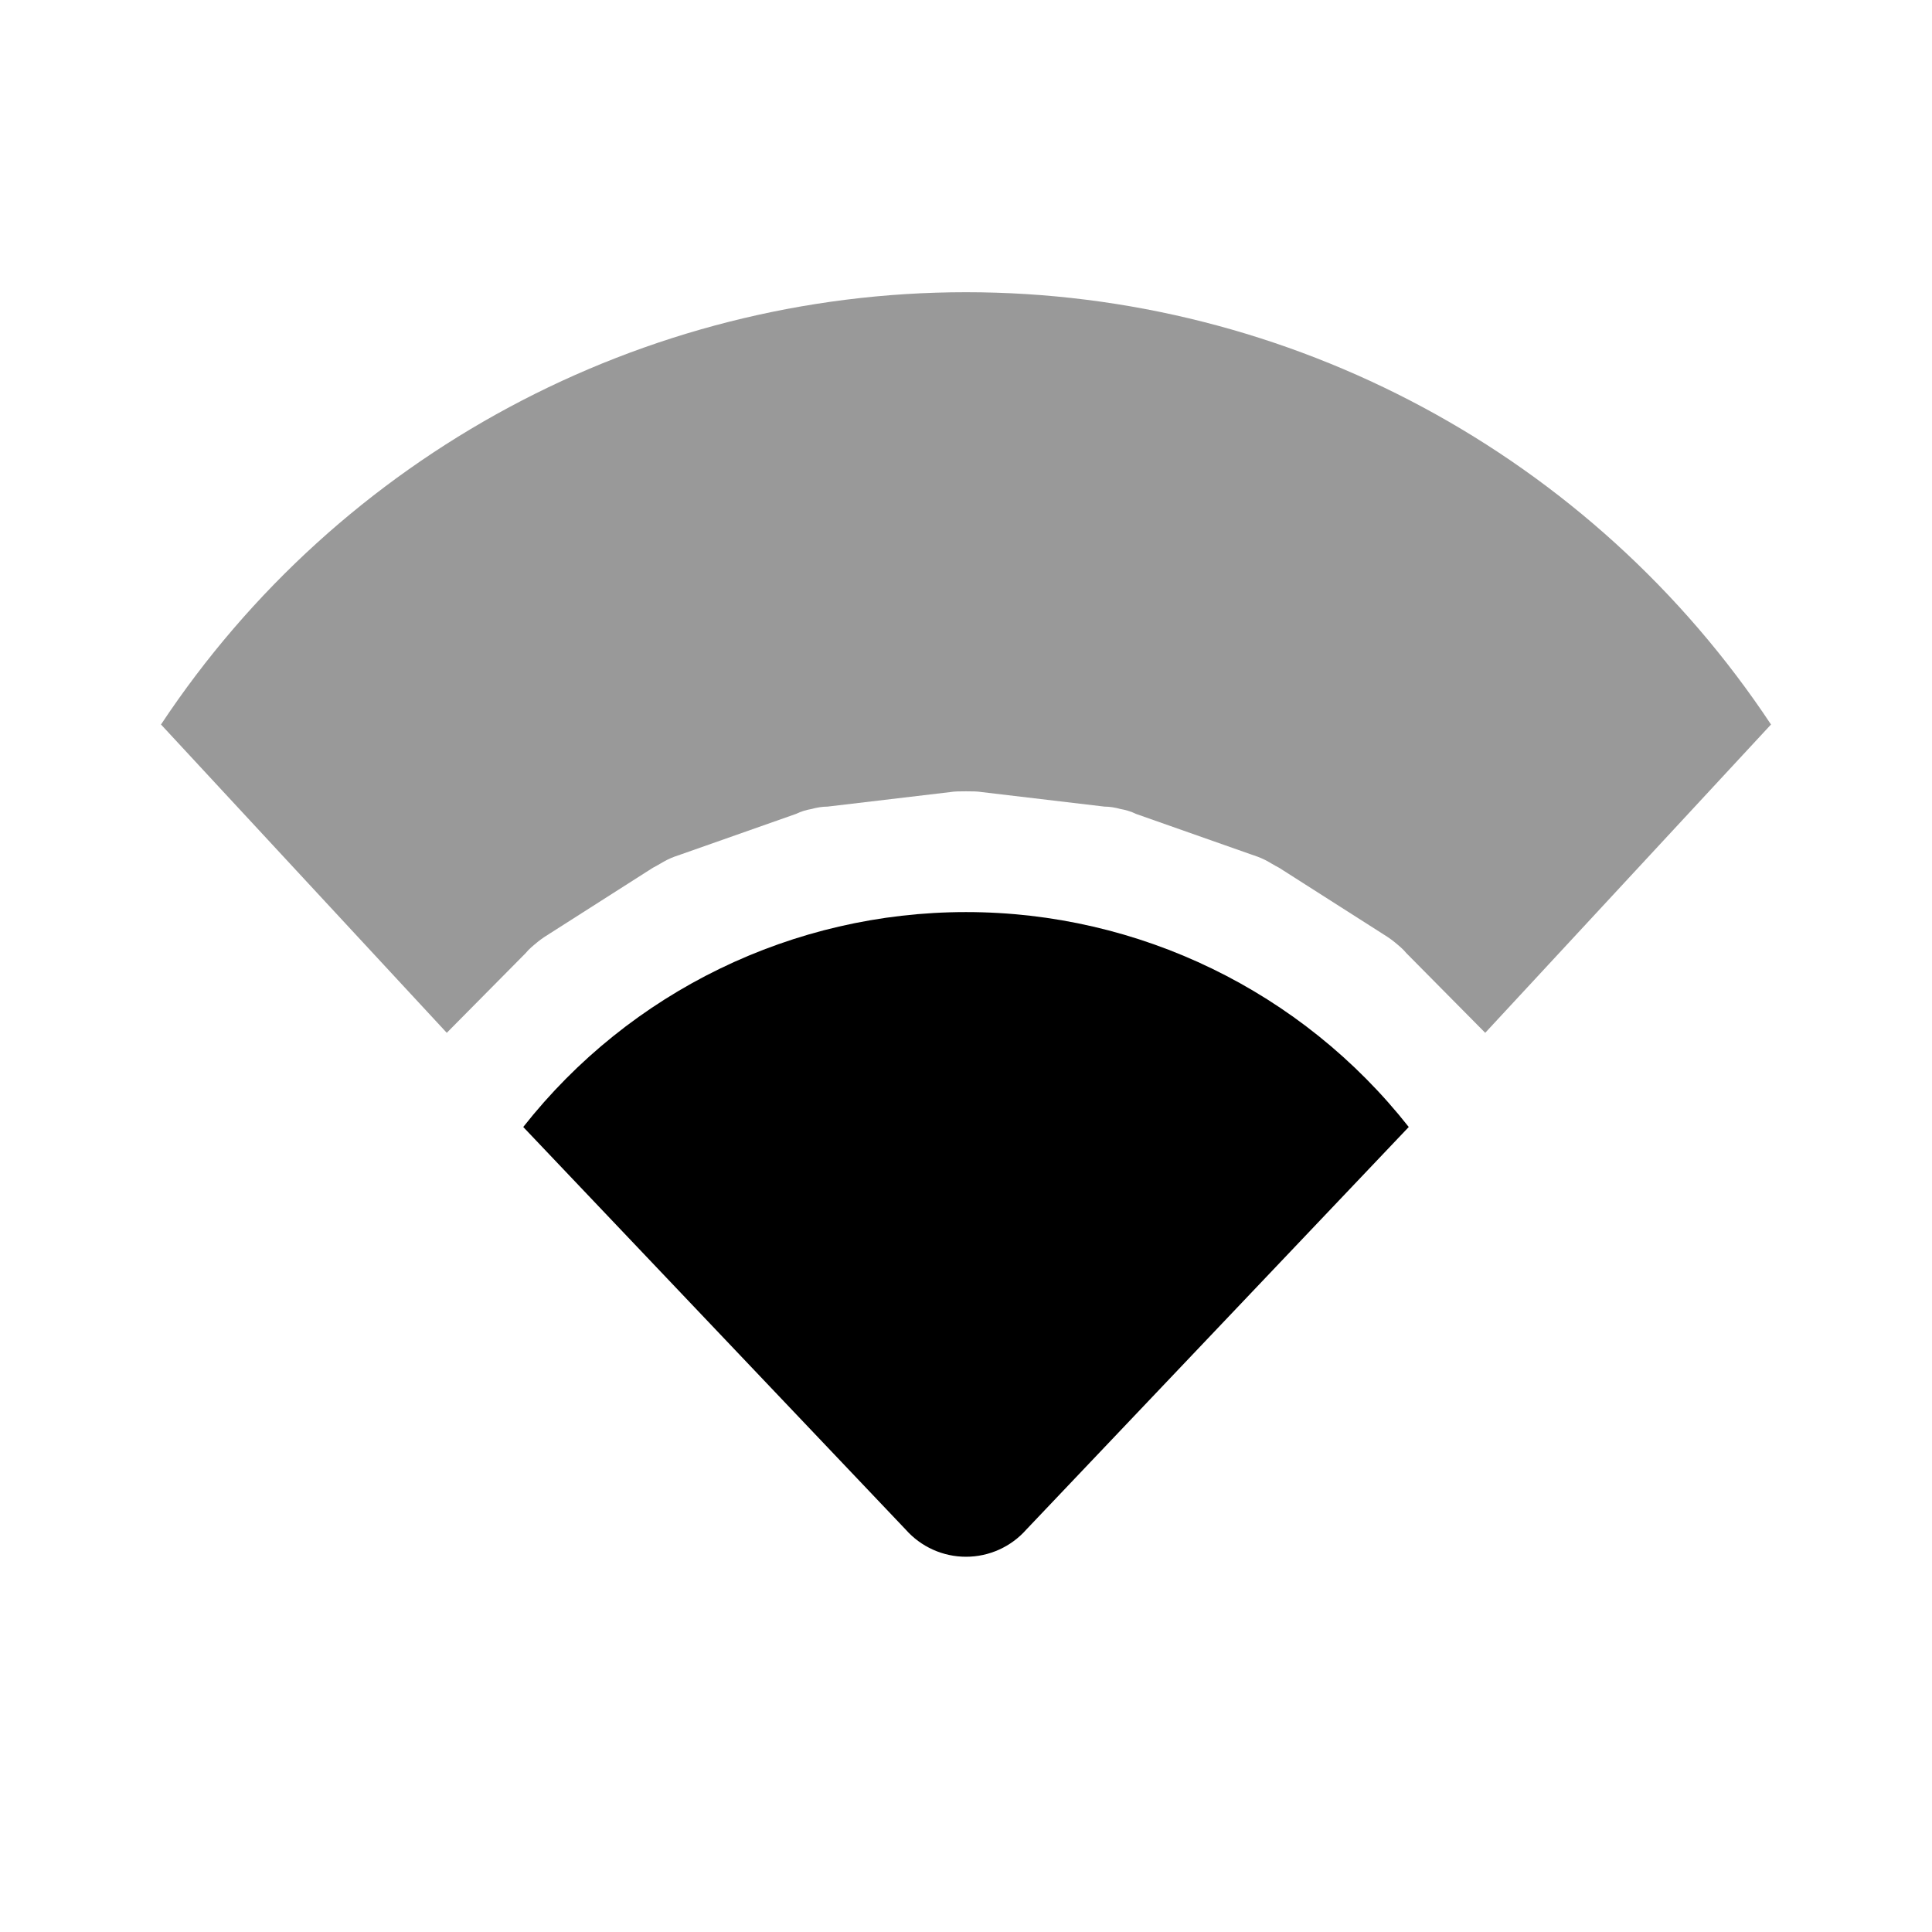
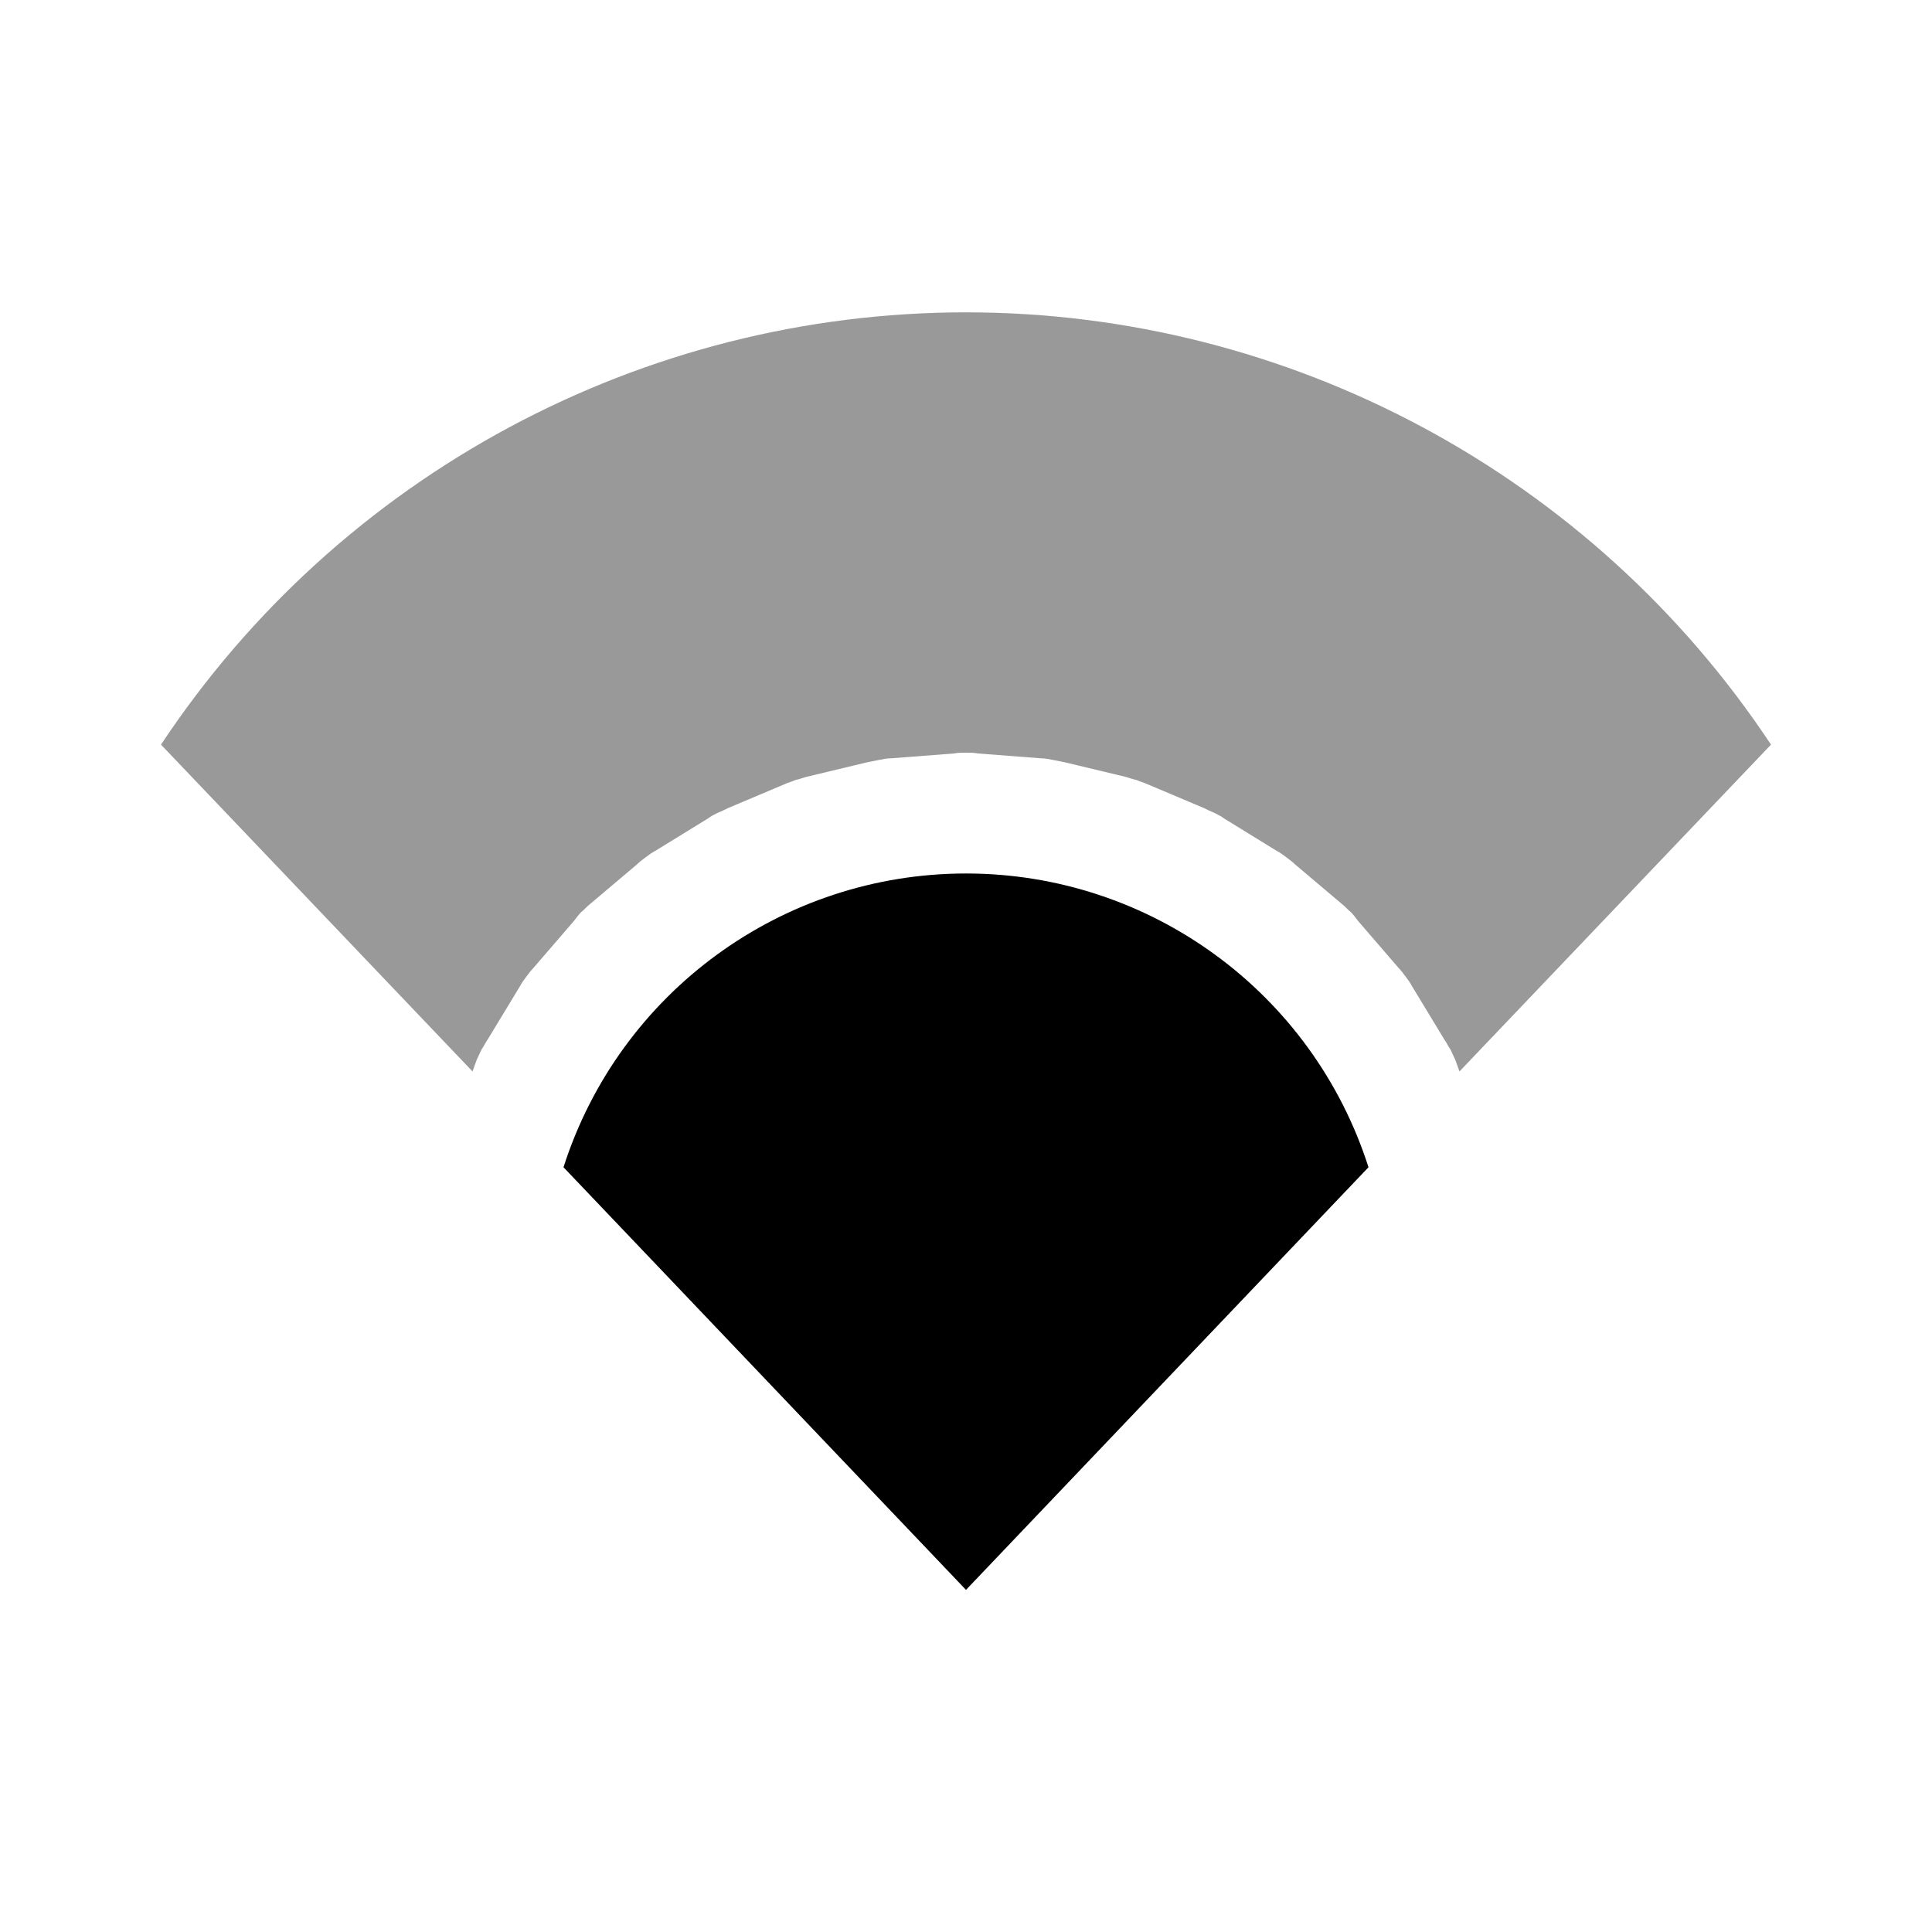
<svg viewBox="0 0 24 24" width="24" height="24" fill="currentColor" aria-hidden="true">
-   <path d="M 2 9 C 4.22 5.65 7.98 3.63 12 3.63 C 16.02 3.63 19.78 5.65 22 9 L 18.45 12.83 L 17.47 11.84 C 17.43 11.79 17.38 11.75 17.32 11.7 C 17.27 11.66 17.21 11.62 17.16 11.59 L 15.89 10.78 C 15.83 10.75 15.77 10.71 15.71 10.68 C 15.65 10.65 15.59 10.63 15.53 10.61 L 14.11 10.11 C 14.05 10.08 13.98 10.06 13.92 10.05 C 13.85 10.03 13.78 10.02 13.72 10.02 L 12.2 9.84 C 12.14 9.83 12.07 9.83 12 9.83 C 11.93 9.83 11.86 9.83 11.8 9.84 L 10.28 10.02 C 10.22 10.02 10.15 10.03 10.08 10.05 C 10.02 10.06 9.95 10.08 9.89 10.11 L 8.47 10.61 C 8.41 10.63 8.35 10.65 8.29 10.68 C 8.23 10.71 8.17 10.75 8.11 10.78 L 6.84 11.59 C 6.79 11.62 6.73 11.66 6.68 11.7 C 6.62 11.75 6.57 11.79 6.53 11.84 L 5.55 12.83 L 2 9 Z" fill-opacity=".4" data-cut="knockout" data-body="M 11.25 19 L 2 9 A 12 12 0 0 1 22 9 L 12.75 19 A 1 1 0 0 1 11.25 19 Z" />
-   <path d="M 11.25 19 L 6.5 14 A 7 7 0 0 1 17.5 14 L 12.75 19 A 1 1 0 0 1 11.25 19 Z" />
+   <path d="M 2 9.25 C 4.22 5.9 7.98 3.88 12 3.88 C 16.02 3.88 19.78 5.9 22 9.25 L 18.13 13.31 L 18.08 13.17 C 18.06 13.13 18.04 13.08 18.02 13.04 C 17.99 13 17.97 12.95 17.94 12.91 L 17.54 12.25 C 17.52 12.21 17.49 12.17 17.46 12.13 C 17.43 12.09 17.4 12.05 17.37 12.02 L 16.87 11.44 C 16.84 11.4 16.81 11.36 16.78 11.33 C 16.74 11.3 16.71 11.26 16.67 11.23 L 16.09 10.74 C 16.06 10.71 16.02 10.68 15.98 10.65 C 15.94 10.62 15.9 10.59 15.86 10.57 L 15.21 10.17 C 15.17 10.14 15.13 10.12 15.09 10.1 C 15.04 10.08 15 10.06 14.96 10.04 L 14.25 9.74 C 14.21 9.72 14.16 9.71 14.12 9.69 C 14.07 9.68 14.02 9.66 13.98 9.65 L 13.23 9.47 C 13.18 9.46 13.13 9.45 13.08 9.44 C 13.03 9.43 12.98 9.42 12.93 9.42 L 12.15 9.36 C 12.1 9.35 12.05 9.35 12 9.35 C 11.95 9.35 11.9 9.35 11.85 9.36 L 11.07 9.42 C 11.02 9.42 10.97 9.43 10.92 9.44 C 10.87 9.45 10.82 9.46 10.77 9.47 L 10.02 9.65 C 9.98 9.66 9.93 9.68 9.88 9.69 C 9.84 9.71 9.79 9.72 9.75 9.74 L 9.04 10.04 C 9 10.06 8.96 10.08 8.91 10.1 C 8.87 10.12 8.83 10.14 8.79 10.17 L 8.14 10.57 C 8.1 10.59 8.06 10.62 8.02 10.65 C 7.98 10.68 7.94 10.71 7.91 10.74 L 7.33 11.23 C 7.29 11.26 7.26 11.3 7.22 11.33 C 7.19 11.36 7.16 11.4 7.13 11.44 L 6.63 12.02 C 6.6 12.05 6.57 12.09 6.54 12.13 C 6.51 12.17 6.48 12.21 6.46 12.25 L 6.06 12.91 C 6.03 12.95 6.01 13 5.98 13.04 C 5.96 13.08 5.94 13.13 5.92 13.17 L 5.87 13.31 L 2 9.25 Z" fill-opacity=".4" data-cut="knockout" data-body="M 12 19.75 L 2 9.25 A 12 12 0 0 1 22 9.25 Z" />
+   <path d="M 12 19.75 L 7 14.5 A 5.25 5.25 0 0 1 17 14.5 Z" />
</svg>
